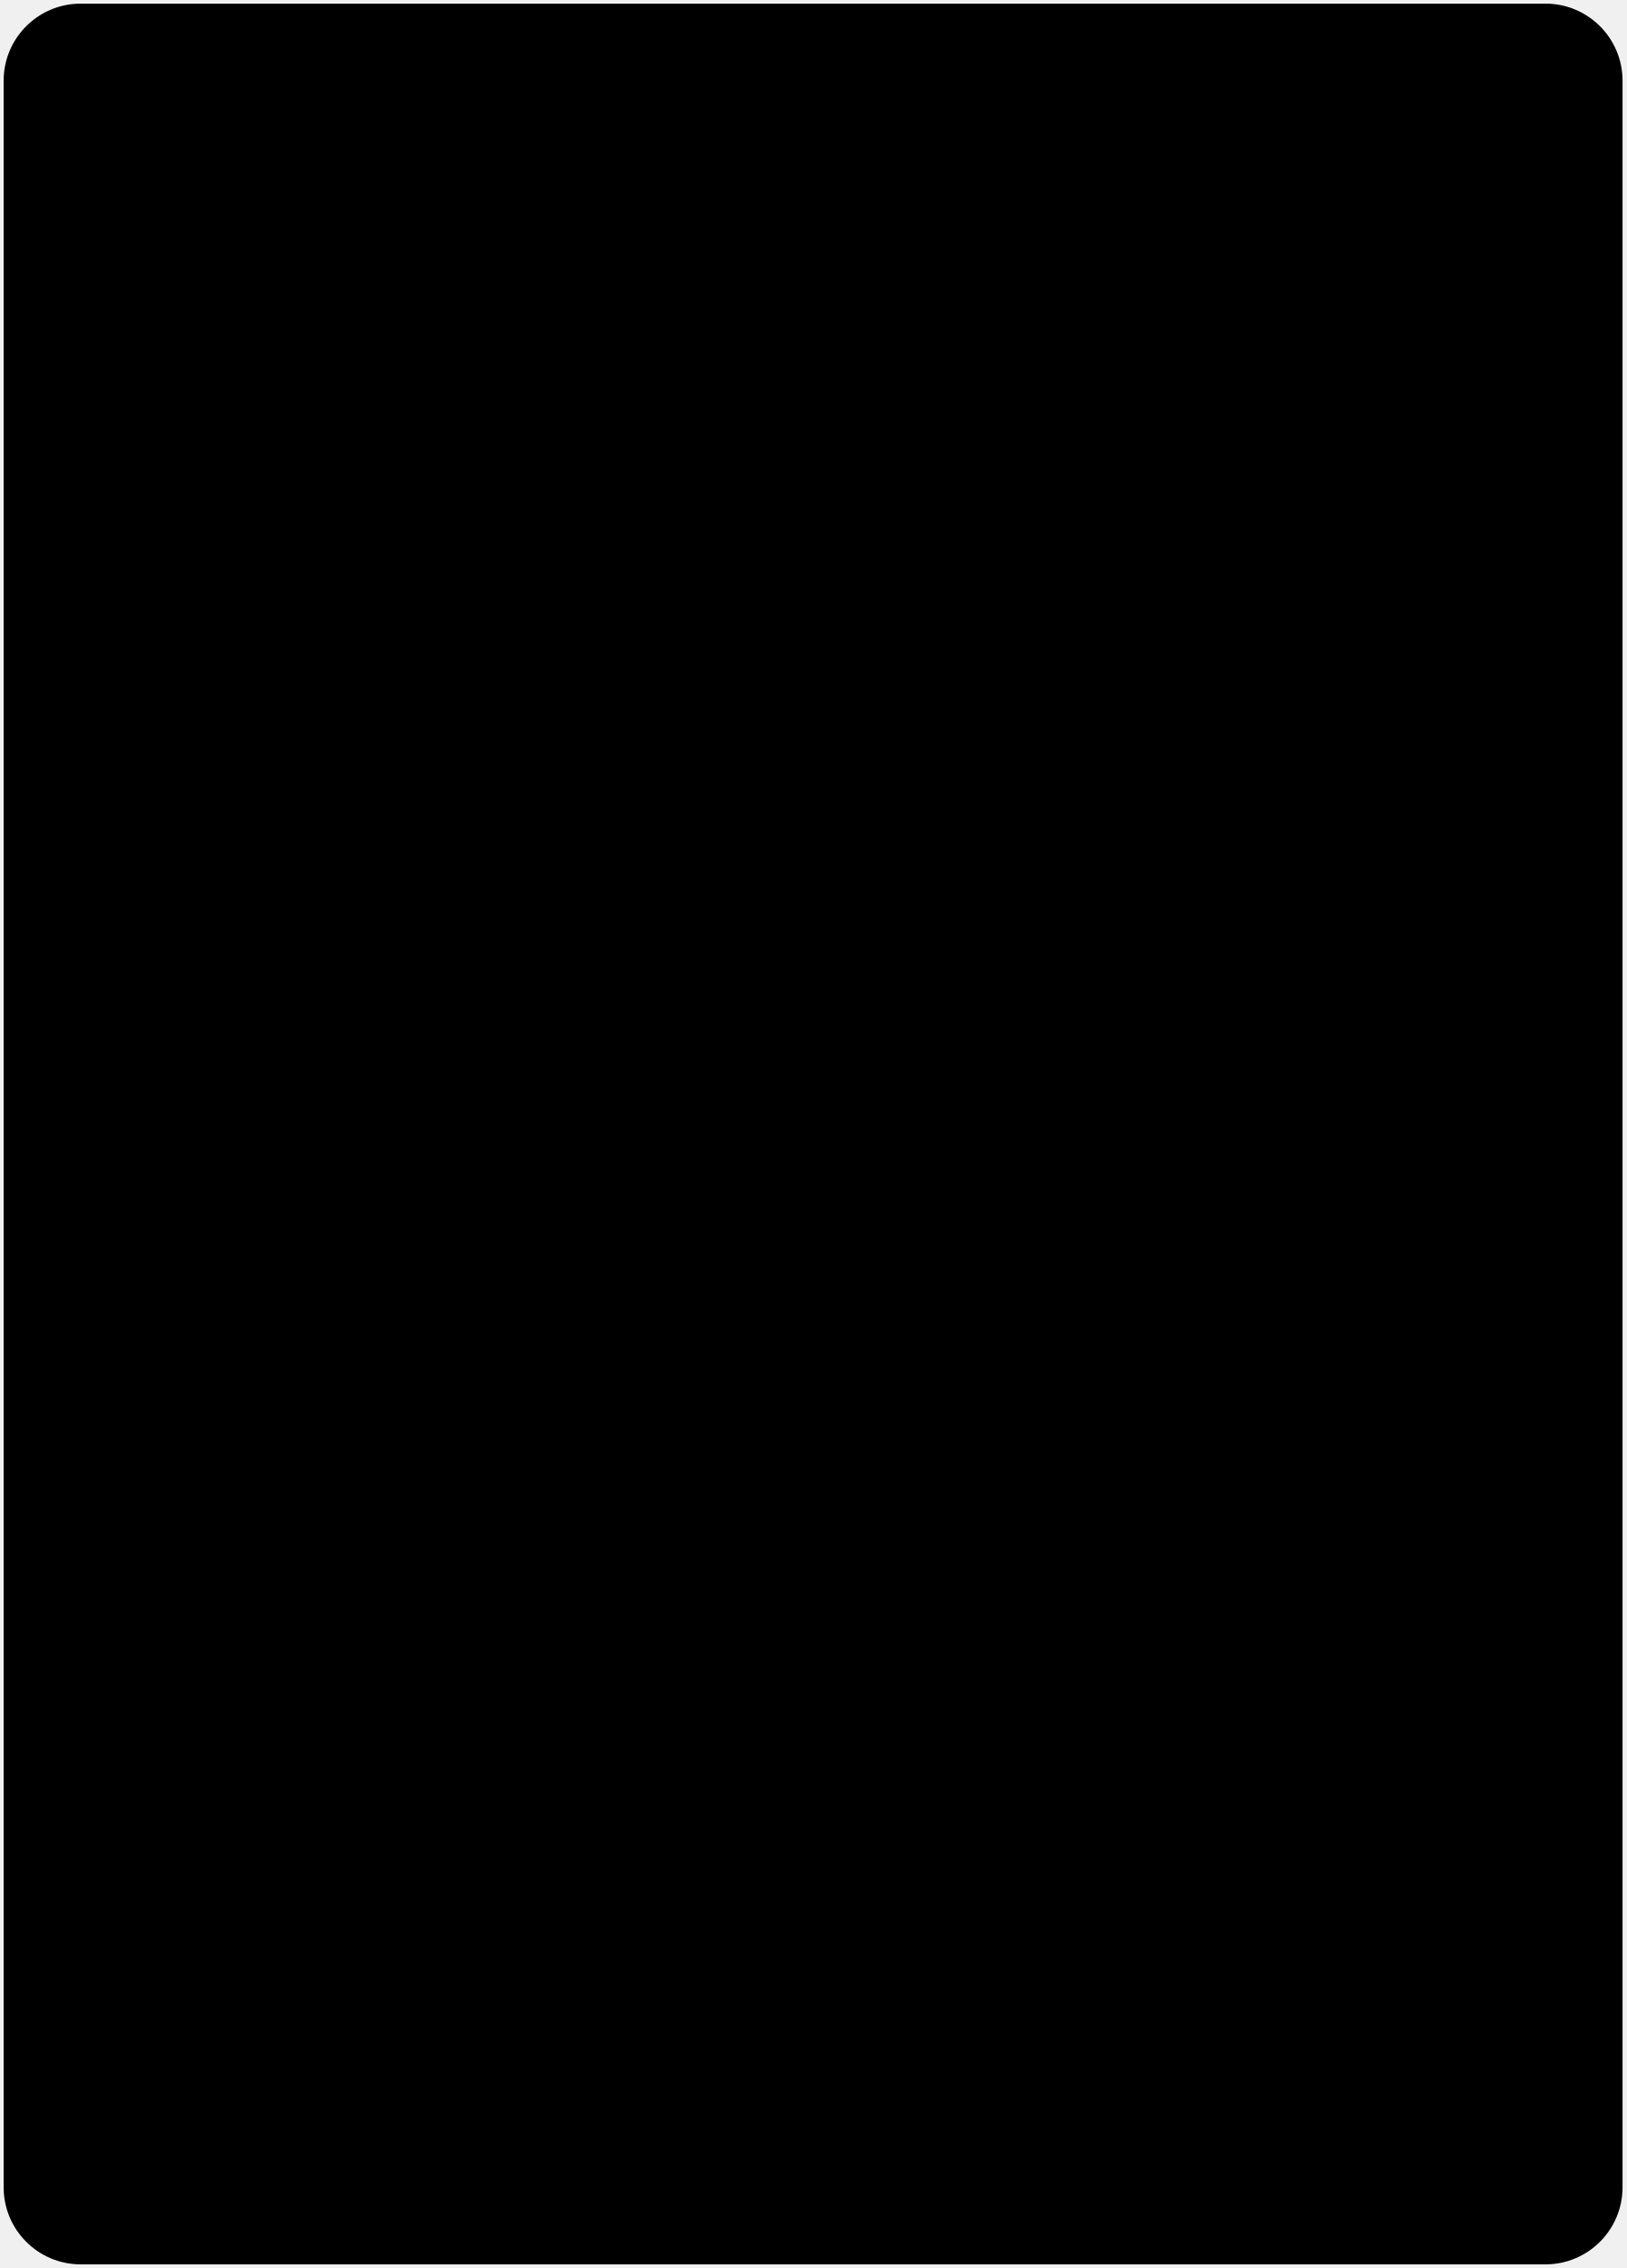
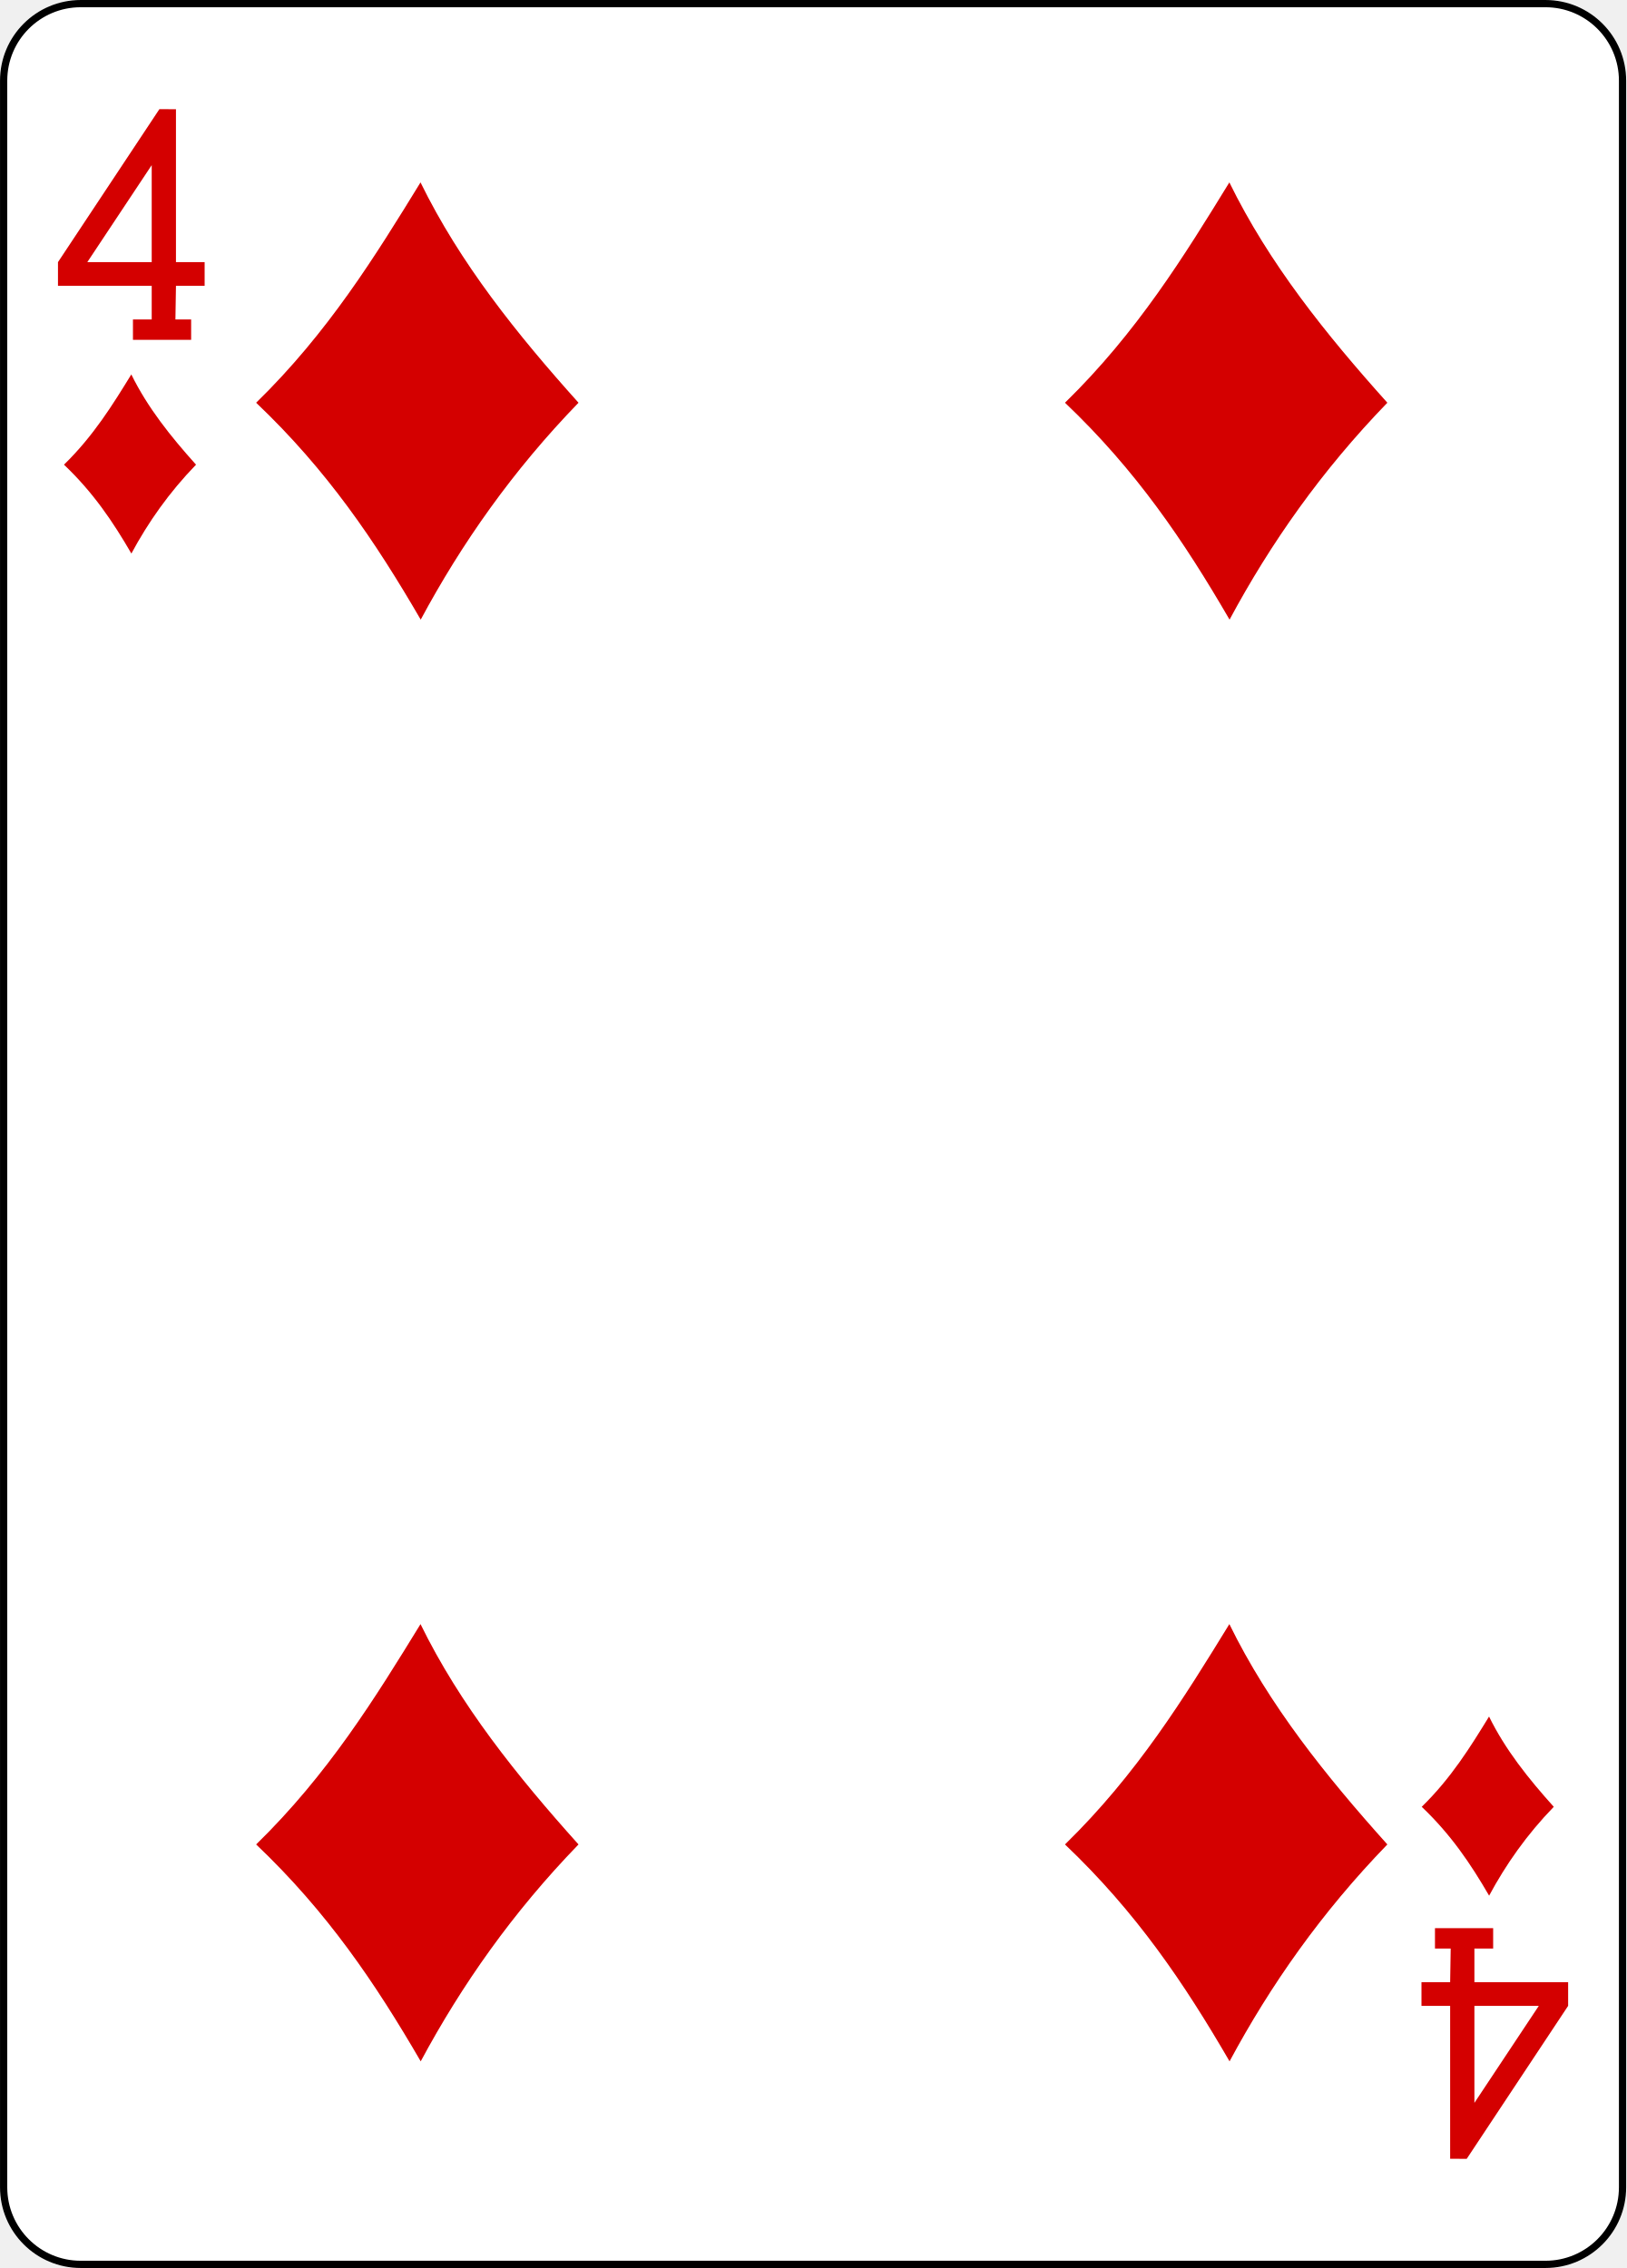
<svg xmlns="http://www.w3.org/2000/svg" version="1.1" id="svg4423" x="0px" y="0px" viewBox="0 0 224.23 312.81" style="enable-background:new 0 0 224.23 312.81;" xml:space="preserve">
  <style type="text/css">
- 	.st0***REMOVED***fill:#FFFFFF;stroke:#000000;stroke-width:0.997;***REMOVED***
- 	.st1***REMOVED***fill:#D40000;***REMOVED***
+ 	.st0{fill:#FFFFFF;stroke:#000000;stroke-width:0.997;}
+ 	.st1{fill:#D40000;}
</style>
  <g id="layer1" transform="translate(-259.9347,-369.7772)">
    <g id="g8902-0" transform="translate(-6443.953,3117.087)">
      <path id="rect6353-6" class="st0" d="M6715.02-2746.81h201.97c5.87,0,10.63,4.76,10.63,10.63v290.55    c0,5.87-4.76,10.63-10.63,10.63h-201.97c-5.87,0-10.63-4.76-10.63-10.63v-290.55C6704.39-2742.05,6709.15-2746.81,6715.02-2746.81    z" />
      <g id="g8591-1" transform="matrix(0.3010621,0,0,0.3010621,5623.293,-1949.67)">
        <path id="path3656" class="st1" d="M3706.59-2464.92     c32.95-32.16,54.59-67.22,75.29-100.94c18.15,37.1,44.2,69.56,72.36,100.94c-30.14,31.12-53.49,64.39-72.27,99.37     C3761.15-2401.41,3739.23-2433.88,3706.59-2464.92z" />
        <path id="path3658" class="st1" d="M3706.59-1804.44     c32.95-32.16,54.59-67.22,75.29-100.94c18.15,37.1,44.2,69.56,72.36,100.94c-30.14,31.12-53.49,64.39-72.27,99.37     C3761.15-1740.92,3739.23-1773.39,3706.59-1804.44z" />
        <path id="path3660" class="st1" d="M4077.05-2464.92     c32.95-32.16,54.59-67.22,75.29-100.94c18.15,37.1,44.2,69.56,72.36,100.94c-30.14,31.12-53.49,64.39-72.27,99.37     C4131.62-2401.41,4109.7-2433.88,4077.05-2464.92L4077.05-2464.92z" />
        <path id="path3664" class="st1" d="M4077.05-1804.44     c32.95-32.16,54.59-67.22,75.29-100.94c18.15,37.1,44.2,69.56,72.36,100.94c-30.14,31.12-53.49,64.39-72.27,99.37     C4131.62-1740.92,4109.7-1773.39,4077.05-1804.44L4077.05-1804.44z" />
        <path id="path3738" class="st1" d="M4240.44-1821.68     c13.5-13.17,22.36-27.54,30.84-41.35c7.44,15.2,18.1,28.5,29.64,41.35c-12.35,12.75-21.91,26.38-29.61,40.71     C4262.79-1795.66,4253.81-1808.96,4240.44-1821.68z" />
        <path id="path3740" class="st1" d="M3618.58-2436.54     c13.5-13.17,22.36-27.54,30.84-41.35c7.44,15.2,18.1,28.5,29.64,41.35c-12.35,12.75-21.91,26.38-29.61,40.71     C3640.93-2410.52,3631.95-2423.82,3618.58-2436.54L3618.58-2436.54z" />
        <path id="path7104-8" class="st1" d="     M3650.17-2493.73v-9.34h8.59v-15.4h-42.93v-10.86l46.45-70.08l7.59,0.03v70.05H3683v10.86h-13.13l-0.25,15.4h7.2v9.34     L3650.17-2493.73z M3658.76-2573.77l-29.49,44.43h29.49V-2573.77z" />
        <path id="path7159-9" class="st1" d="     M4273.16-1766.09v9.34h-8.59v15.4h42.93v10.86l-46.45,70.08l-7.59-0.03v-70.05h-13.13v-10.86h13.13l0.25-15.4h-7.2v-9.34H4273.16     z M4264.57-1686.05l29.49-44.43h-29.49V-1686.05z" />
      </g>
    </g>
  </g>
</svg>
